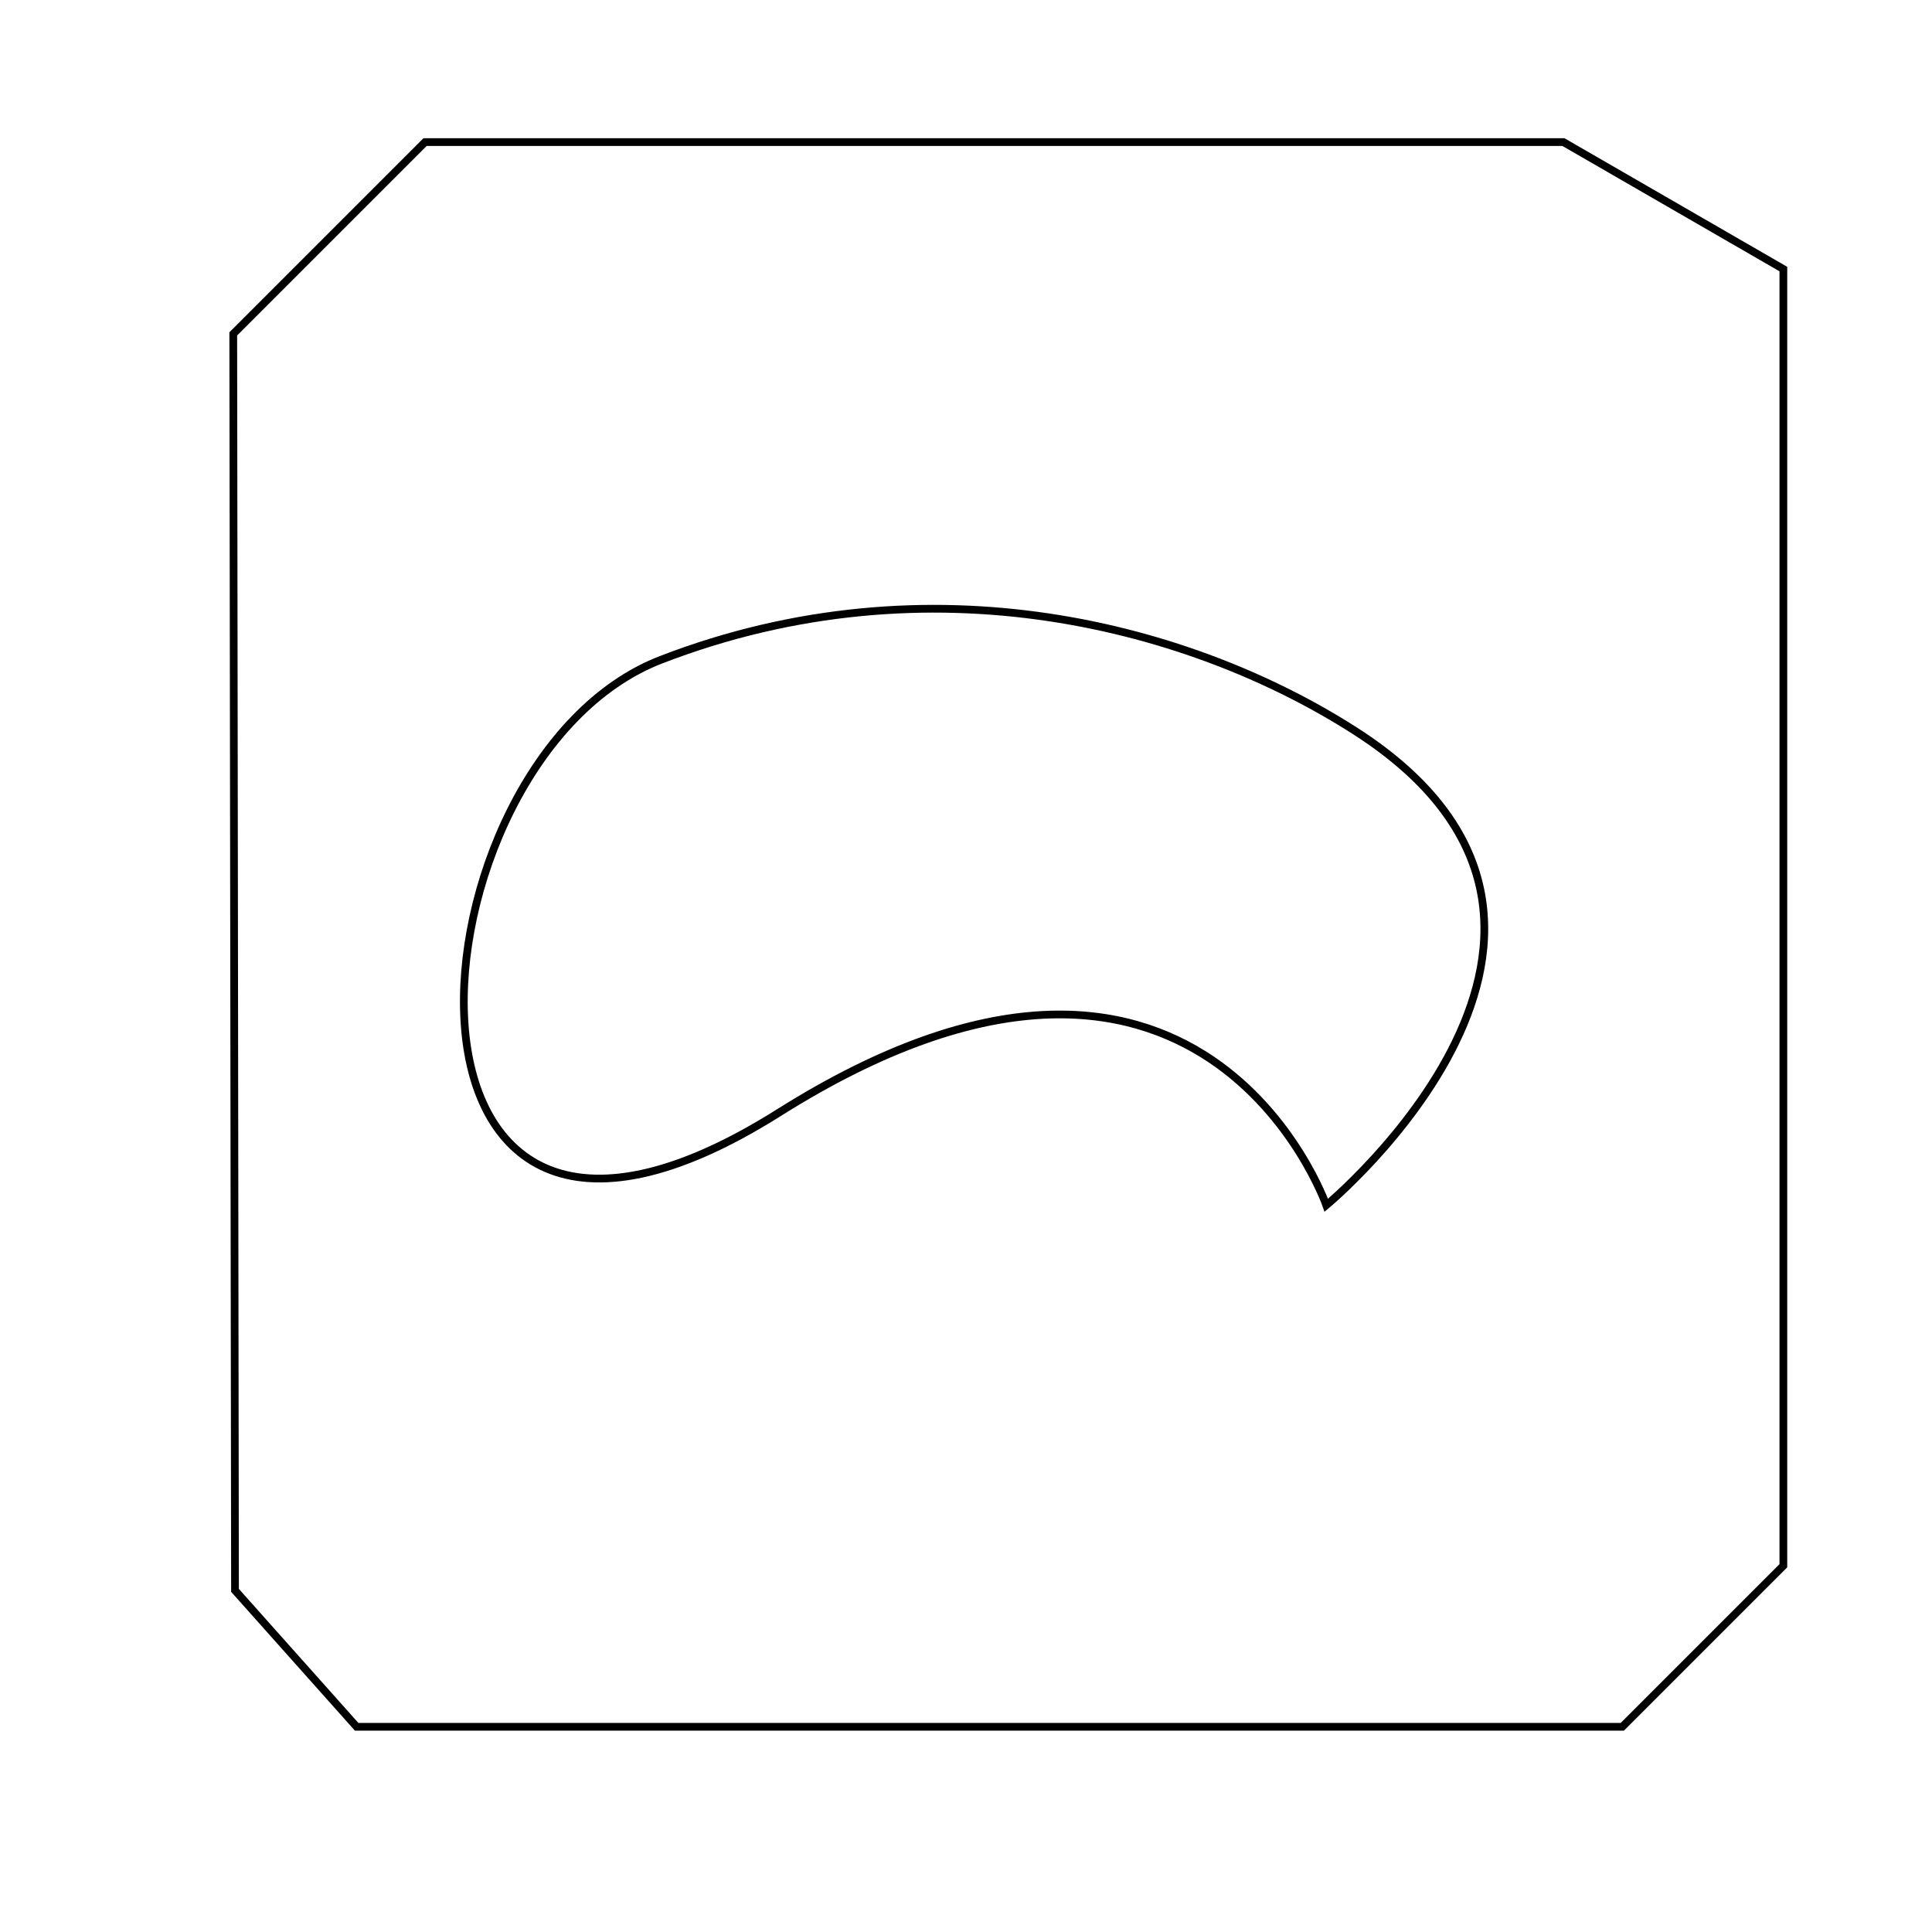
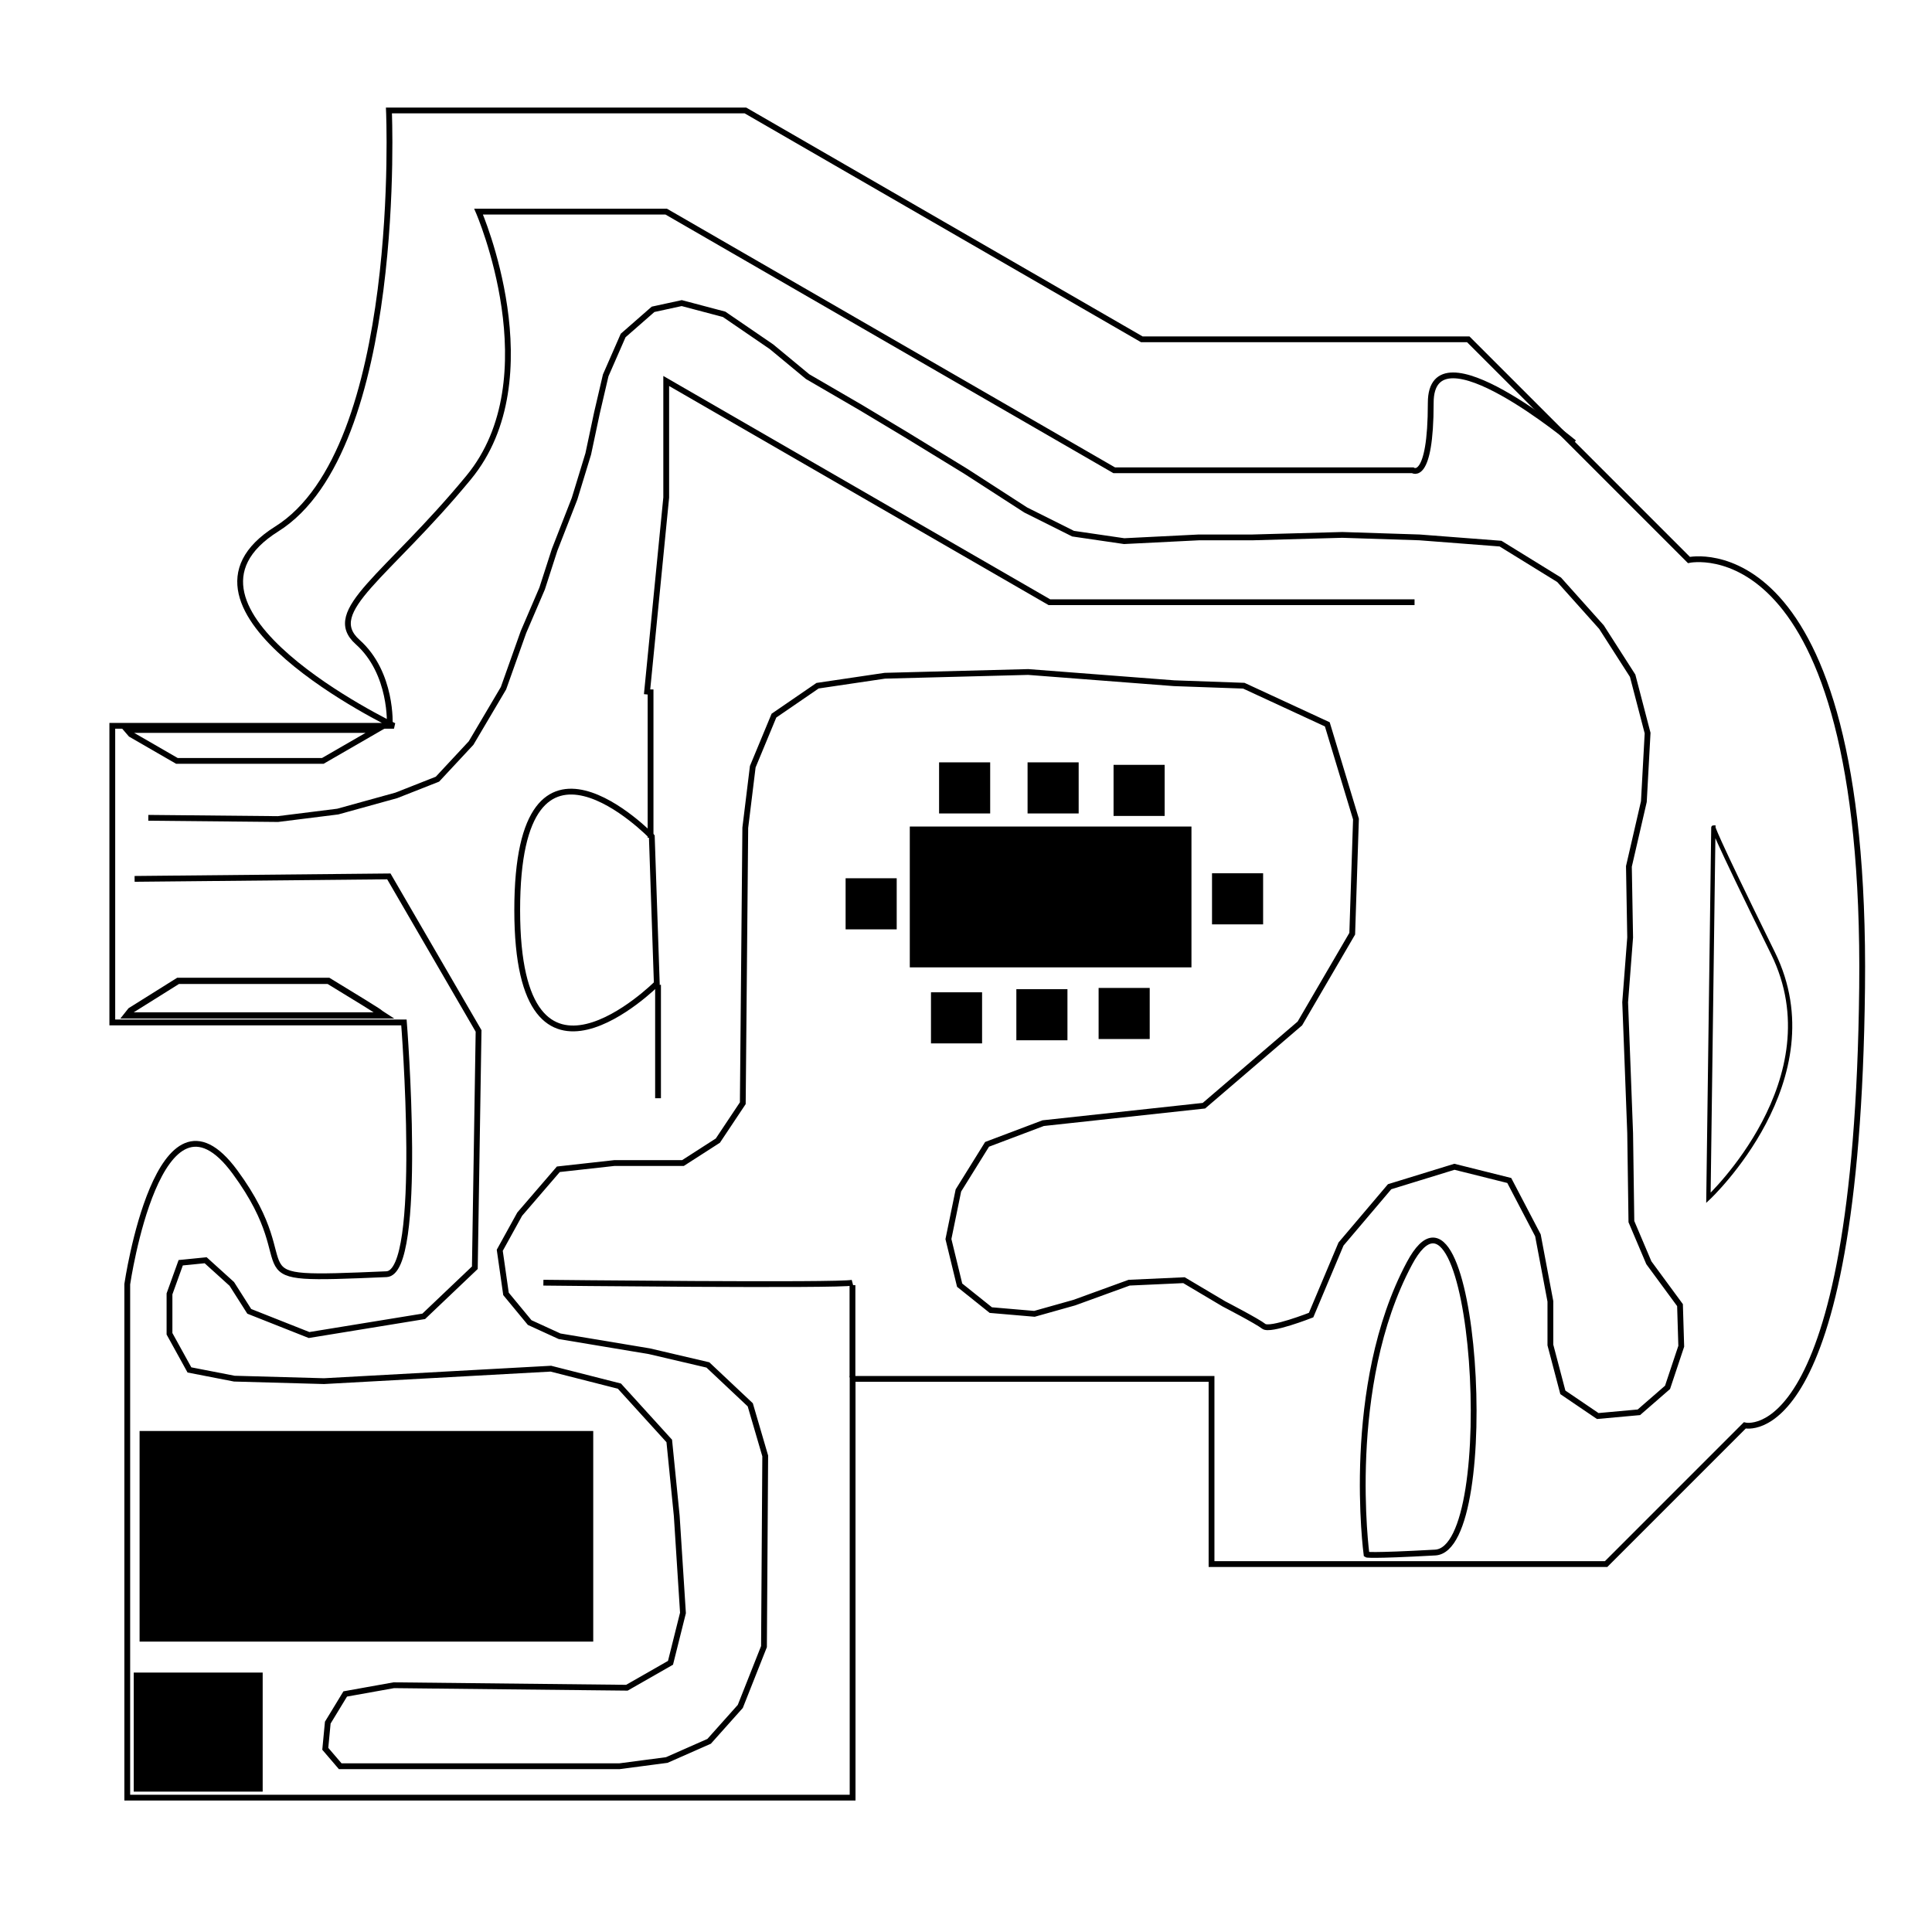
- <svg xmlns="http://www.w3.org/2000/svg" width="500cm" height="500cm" viewBox="0 0 17716.536 17716.537" id="svg2" version="1.1">
+ <svg xmlns="http://www.w3.org/2000/svg" width="1000cm" height="1000cm" viewBox="0 0 35433.071 35433.072" id="svg2" version="1.1">
  <defs id="defs4" />
-   <g id="layer1" transform="translate(0,16664.174)">
-     <path style="fill:none;fill-rule:evenodd;stroke:#000000;stroke-width:70.866;stroke-linecap:butt;stroke-linejoin:miter;stroke-miterlimit:4;stroke-dasharray:none;stroke-opacity:1" d="m 2155.005,-2080.359 -16.008,-11522.068 1758.928,-1758.928 10438.664,0 2016.923,1164.471 0,11890.488 -1476.92,1476.92 -11606.224,0 z" id="world_boundary" />
-     <path style="fill:none;fill-rule:evenodd;stroke:#000000;stroke-width:70.866;stroke-linecap:butt;stroke-linejoin:miter;stroke-miterlimit:4;stroke-dasharray:none;stroke-opacity:1" d="m 12162.235,-5612.12 c 0,0 -1149.048,-3288.047 -5020.457,-848.529 -3871.41,2439.519 -3453.888,-3237.969 -1078.338,-4154.252 2474.874,-954.594 4877.083,-299.772 6363.962,654.074 2810.75,1803.122 -265.166,4348.707 -265.166,4348.707 z" id="path4528" />
+   <g id="layer1" transform="translate(0,34380.709)">
+     <path style="fill:none;fill-rule:evenodd;stroke:#000000;stroke-width:106.299;stroke-linecap:butt;stroke-linejoin:miter;stroke-miterlimit:4;stroke-dasharray:none;stroke-opacity:1" d="m 7408.249,-15628.997 -5348.571,0 0,-5440 5165.714,0 c 0,0 -4480,-2148.571 -2148.571,-3611.428 2331.428,-1462.857 2056.381,-7674.519 2056.381,-7674.519 l 6537.905,0 7270.183,4197.442 5986.96,0 4047.11,4047.11 c 0,0 3267.176,-707.176 3175.747,7841.395 -91.429,8548.572 -2151.693,8030.227 -2151.693,8030.227 l -2543.326,2543.326 -7236.41,0 0,-3396.41 -6582.857,0 0,7680 -13302.858,0 0,-9417.143 c 0,0 577.279,-3958.298 1975.461,-2057.142 1400.504,1904.313 -234.281,2003.585 2778.825,1874.285 685.083,-29.399 320,-4617.143 320,-4617.143 z" id="world_boundary" />
+     <rect style="stroke-width:106.299;stroke-miterlimit:4;stroke-dasharray:none" id="rect4165" width="2364.789" height="2183.676" x="2452.769" y="-3705.618" ry="0" />
+     <rect style="stroke-width:106.299;stroke-miterlimit:4;stroke-dasharray:none" id="rect4169" width="8320" height="3862.857" x="2560" y="-8136.211" />
+     <path style="fill:none;fill-rule:evenodd;stroke:#000000;stroke-width:106.299;stroke-linecap:butt;stroke-linejoin:miter;stroke-opacity:1;stroke-miterlimit:4;stroke-dasharray:none" d="m 15634.286,-9119.067 0,-1691.429" id="path4171" />
+     <path style="color:#000000;clip-rule:nonzero;display:inline;overflow:visible;visibility:visible;opacity:1;isolation:auto;mix-blend-mode:normal;color-interpolation:sRGB;color-interpolation-filters:linearRGB;solid-color:#000000;solid-opacity:1;fill:none;fill-opacity:1;fill-rule:evenodd;stroke:#000000;stroke-width:106.299;stroke-linecap:butt;stroke-linejoin:miter;stroke-miterlimit:4;stroke-dasharray:none;stroke-dashoffset:0;stroke-opacity:1;color-rendering:auto;image-rendering:auto;shape-rendering:auto;text-rendering:auto;enable-background:accumulate" d="m 15634.286,-10856.21 c -224.689,60.205 -5668.572,0 -5668.572,0" id="path4175" />
+     <path style="color:#000000;clip-rule:nonzero;display:inline;overflow:visible;visibility:visible;opacity:1;isolation:auto;mix-blend-mode:normal;color-interpolation:sRGB;color-interpolation-filters:linearRGB;solid-color:#000000;solid-opacity:1;fill:none;fill-opacity:1;fill-rule:evenodd;stroke:#000000;stroke-width:106.299;stroke-linecap:butt;stroke-linejoin:miter;stroke-miterlimit:4;stroke-dasharray:none;stroke-dashoffset:0;stroke-opacity:1;color-rendering:auto;image-rendering:auto;shape-rendering:auto;text-rendering:auto;enable-background:accumulate" d="m 12045.714,-16341.924 c 0,0 -2560,2560 -2560,-1348.572 0,-3908.571 2468.572,-1348.571 2468.572,-1348.571 z" id="path4177" />
+     <path style="color:#000000;clip-rule:nonzero;display:inline;overflow:visible;visibility:visible;opacity:1;isolation:auto;mix-blend-mode:normal;color-interpolation:sRGB;color-interpolation-filters:linearRGB;solid-color:#000000;solid-opacity:1;fill:none;fill-opacity:1;fill-rule:evenodd;stroke:#000000;stroke-width:106.299;stroke-linecap:butt;stroke-linejoin:miter;stroke-miterlimit:4;stroke-dasharray:none;stroke-dashoffset:0;stroke-opacity:1;color-rendering:auto;image-rendering:auto;shape-rendering:auto;text-rendering:auto;enable-background:accumulate" d="m 2400,-20913.353 844.784,487.736 2675.216,0 982.625,-567.318 -4571.196,0 z" id="path4179" />
+     <path style="color:#000000;clip-rule:nonzero;display:inline;overflow:visible;visibility:visible;opacity:1;isolation:auto;mix-blend-mode:normal;color-interpolation:sRGB;color-interpolation-filters:linearRGB;solid-color:#000000;solid-opacity:1;fill:none;fill-opacity:1;fill-rule:evenodd;stroke:#000000;stroke-width:114.112;stroke-linecap:butt;stroke-linejoin:miter;stroke-miterlimit:4;stroke-dasharray:none;stroke-dashoffset:0;stroke-opacity:1;color-rendering:auto;image-rendering:auto;shape-rendering:auto;text-rendering:auto;enable-background:accumulate" d="m 2395.897,-15846.615 870.685,-545.343 2757.239,0 c 1217.191,741.575 817.566,508.706 1012.753,634.324 l -4711.35,0 z" id="path4179-3" />
+     <rect style="stroke-width:106.299;stroke-miterlimit:4;stroke-dasharray:none" id="rect4196" width="5165.714" height="2582.857" x="16685.715" y="-19221.926" />
+     <path style="color:#000000;clip-rule:nonzero;display:inline;overflow:visible;visibility:visible;opacity:1;isolation:auto;mix-blend-mode:normal;color-interpolation:sRGB;color-interpolation-filters:linearRGB;solid-color:#000000;solid-opacity:1;fill:none;fill-opacity:1;fill-rule:evenodd;stroke:#000000;stroke-width:106.299;stroke-linecap:butt;stroke-linejoin:miter;stroke-miterlimit:4;stroke-dasharray:none;stroke-dashoffset:0;stroke-opacity:1;color-rendering:auto;image-rendering:auto;shape-rendering:auto;text-rendering:auto;enable-background:accumulate" d="m 11931.429,-19016.21 0,-2720" id="path4198" />
+     <path style="color:#000000;clip-rule:nonzero;display:inline;overflow:visible;visibility:visible;opacity:1;isolation:auto;mix-blend-mode:normal;color-interpolation:sRGB;color-interpolation-filters:linearRGB;solid-color:#000000;solid-opacity:1;fill:none;fill-opacity:1;fill-rule:evenodd;stroke:#000000;stroke-width:106.299;stroke-linecap:butt;stroke-linejoin:miter;stroke-miterlimit:4;stroke-dasharray:none;stroke-dashoffset:0;stroke-opacity:1;color-rendering:auto;image-rendering:auto;shape-rendering:auto;text-rendering:auto;enable-background:accumulate" d="m 12068.571,-16319.067 0,2080" id="path4200" />
+     <path style="color:#000000;clip-rule:nonzero;display:inline;overflow:visible;visibility:visible;opacity:1;isolation:auto;mix-blend-mode:normal;color-interpolation:sRGB;color-interpolation-filters:linearRGB;solid-color:#000000;solid-opacity:1;fill:none;fill-opacity:1;fill-rule:evenodd;stroke:#000000;stroke-width:78.915;stroke-linecap:butt;stroke-linejoin:miter;stroke-miterlimit:4;stroke-dasharray:none;stroke-dashoffset:0;stroke-opacity:1;color-rendering:auto;image-rendering:auto;shape-rendering:auto;text-rendering:auto;enable-background:accumulate" d="m 31332.71,-12412.094 c 0,0 2323.226,-2175.702 1183.935,-4487.509 -1139.289,-2311.807 -1093.154,-2308.164 -1093.154,-2308.164 z" id="path4204" />
+     <rect style="stroke-width:106.299;stroke-miterlimit:4;stroke-dasharray:none" id="rect4206" width="937.143" height="937.143" x="17074.287" y="-16181.924" />
+     <rect style="stroke-width:106.299;stroke-miterlimit:4;stroke-dasharray:none" id="rect4206-6" width="937.143" height="937.143" x="18640" y="-16239.066" />
+     <rect style="stroke-width:106.299;stroke-miterlimit:4;stroke-dasharray:none" id="rect4206-6-7" width="937.143" height="937.143" x="20148.57" y="-16261.924" />
+     <rect style="stroke-width:106.299;stroke-miterlimit:4;stroke-dasharray:none" id="rect4206-6-5" width="937.143" height="937.143" x="22228.57" y="-18364.781" />
+     <rect style="stroke-width:106.299;stroke-miterlimit:4;stroke-dasharray:none" id="rect4206-6-3" width="937.143" height="937.143" x="20422.857" y="-20353.354" />
+     <rect style="stroke-width:106.299;stroke-miterlimit:4;stroke-dasharray:none" id="rect4206-6-56" width="937.143" height="937.143" x="18845.715" y="-20399.068" />
+     <rect style="stroke-width:106.299;stroke-miterlimit:4;stroke-dasharray:none" id="rect4206-6-2" width="937.143" height="937.143" x="17222.857" y="-20399.066" />
+     <rect style="stroke-width:106.299;stroke-miterlimit:4;stroke-dasharray:none" id="rect4206-6-9" width="937.143" height="937.143" x="15508.57" y="-18273.352" />
+     <path style="color:#000000;clip-rule:nonzero;display:inline;overflow:visible;visibility:visible;opacity:1;isolation:auto;mix-blend-mode:normal;color-interpolation:sRGB;color-interpolation-filters:linearRGB;solid-color:#000000;solid-opacity:1;fill:none;fill-opacity:1;fill-rule:evenodd;stroke:#000000;stroke-width:106.299;stroke-linecap:butt;stroke-linejoin:miter;stroke-miterlimit:4;stroke-dasharray:none;stroke-dashoffset:0;stroke-opacity:1;color-rendering:auto;image-rendering:auto;shape-rendering:auto;text-rendering:auto;enable-background:accumulate" d="m 25062.542,-5869.848 c 0,0 -416.159,-3087.788 785.687,-5338.522 1201.845,-2250.735 1691.349,5234.111 473.402,5301.479 -1217.947,67.369 -1259.089,37.043 -1259.089,37.043 z" id="path4270" />
+     <path style="color:#000000;clip-rule:nonzero;display:inline;overflow:visible;visibility:visible;opacity:1;isolation:auto;mix-blend-mode:normal;color-interpolation:sRGB;color-interpolation-filters:linearRGB;solid-color:#000000;solid-opacity:1;fill:none;fill-opacity:1;fill-rule:evenodd;stroke:#000000;stroke-width:106.299;stroke-linecap:butt;stroke-linejoin:miter;stroke-miterlimit:4;stroke-dasharray:none;stroke-dashoffset:0;stroke-opacity:1;color-rendering:auto;image-rendering:auto;shape-rendering:auto;text-rendering:auto;enable-background:accumulate" d="m 28868.571,-26261.924 c 0,0 -2628.571,-2194.286 -2628.571,-731.429 0,1462.857 -331.539,1237.319 -331.539,1237.319 l -5474.175,0 -6909.276,-3989.073 -1306.931,-754.556 -3440.936,0 c 0,0 1325.714,3049.167 -182.857,4877.739 C 7085.714,-23793.353 5920,-23176.21 6560,-22604.782 c 640,571.429 587.839,1522.681 587.839,1522.681" id="path4272" />
+     <path style="color:#000000;clip-rule:nonzero;display:inline;overflow:visible;visibility:visible;opacity:1;isolation:auto;mix-blend-mode:normal;color-interpolation:sRGB;color-interpolation-filters:linearRGB;solid-color:#000000;solid-opacity:1;fill:none;fill-opacity:1;fill-rule:evenodd;stroke:#000000;stroke-width:106.299;stroke-linecap:butt;stroke-linejoin:miter;stroke-miterlimit:4;stroke-dasharray:none;stroke-dashoffset:0;stroke-opacity:1;color-rendering:auto;image-rendering:auto;shape-rendering:auto;text-rendering:auto;enable-background:accumulate" d="m 25942.857,-23336.21 -6697.143,0 -7027.252,-4057.186 0,2137.186 -355.605,3611.428" id="path4274" />
+     <path style="color:#000000;clip-rule:nonzero;display:inline;overflow:visible;visibility:visible;opacity:1;isolation:auto;mix-blend-mode:normal;color-interpolation:sRGB;color-interpolation-filters:linearRGB;solid-color:#000000;solid-opacity:1;fill:none;fill-opacity:1;fill-rule:evenodd;stroke:#000000;stroke-width:106.299;stroke-linecap:butt;stroke-linejoin:miter;stroke-miterlimit:4;stroke-dasharray:none;stroke-dashoffset:0;stroke-opacity:1;color-rendering:auto;image-rendering:auto;shape-rendering:auto;text-rendering:auto;enable-background:accumulate" d="m 2468.571,-18261.924 4662.857,-45.715 1645.714,2834.286 -68.571,4342.857 -937.143,891.429 -2102.857,342.857 -1097.143,-434.286 -320,-502.857 -480,-434.286 -457.143,45.715 -205.714,571.428 0,731.429 365.714,662.857 822.857,160 1645.714,45.714 4160,-228.571 1257.143,320 914.286,1005.714 137.143,1371.429 114.285,1782.857 -228.571,914.285 -800,457.143 -4274.286,-45.714 -891.428,160 -320,525.714 -45.714,480 274.286,320 5120,0 868.571,-114.285 777.143,-342.858 571.429,-640 434.286,-1097.142 22.857,-3497.143 -274.286,-937.143 -777.143,-731.429 -1074.286,-251.428 -1645.714,-274.286 -548.571,-251.429 -434.286,-525.714 -114.286,-800 365.714,-662.857 708.571,-822.857 1028.571,-114.286 1257.143,0 640,-411.428 457.143,-685.715 45.714,-5051.428 137.143,-1120 388.572,-937.143 800,-548.572 1234.285,-182.857 2628.572,-68.571 2674.286,205.714 1280,45.714 1531.428,708.572 525.714,1737.143 -68.571,2102.857 -960,1645.714 -1760,1508.572 -2948.571,320 -1028.572,388.571 -525.714,845.714 -182.857,891.429 205.714,845.714 571.429,457.143 800,68.571 731.428,-205.714 1005.714,-365.714 1005.715,-45.714 731.428,434.285 c 0,0 617.143,320 731.429,411.429 114.286,91.428 868.571,-205.714 868.571,-205.714 l 548.572,-1302.858 891.428,-1051.428 1188.572,-365.714 1005.714,251.428 525.714,1005.714 228.572,1211.429 0,800 228.571,868.571 640,434.286 754.286,-68.571 525.714,-457.143 251.429,-754.286 -22.857,-754.286 -571.429,-777.142 -320,-754.286 -22.857,-1622.857 -45.714,-1211.429 -45.715,-1188.571 91.429,-1188.572 -22.857,-1302.857 274.285,-1188.571 68.572,-1257.143 -274.286,-1051.429 -571.428,-891.428 -777.143,-868.572 -1074.286,-662.857 -1485.714,-114.286 -1417.143,-45.714 -1645.714,45.714 -982.858,0 -1371.428,68.572 -937.143,-137.143 -868.571,-434.286 -1097.143,-708.571 -1120,-685.714 -800,-480 -982.857,-571.429 -662.858,-548.571 -868.571,-594.286 -777.143,-205.714 -525.714,114.285 -548.572,480 -320,731.429 -160,685.714 -160,754.286 -251.428,822.857 -365.714,937.143 -228.572,708.571 -342.857,800 -365.714,1028.572 -594.286,1005.714 -617.143,662.857 -754.286,297.143 -1074.286,297.143 -1097.143,137.143 L 2720,-19381.924" id="linear_trajectory" />
  </g>
</svg>
